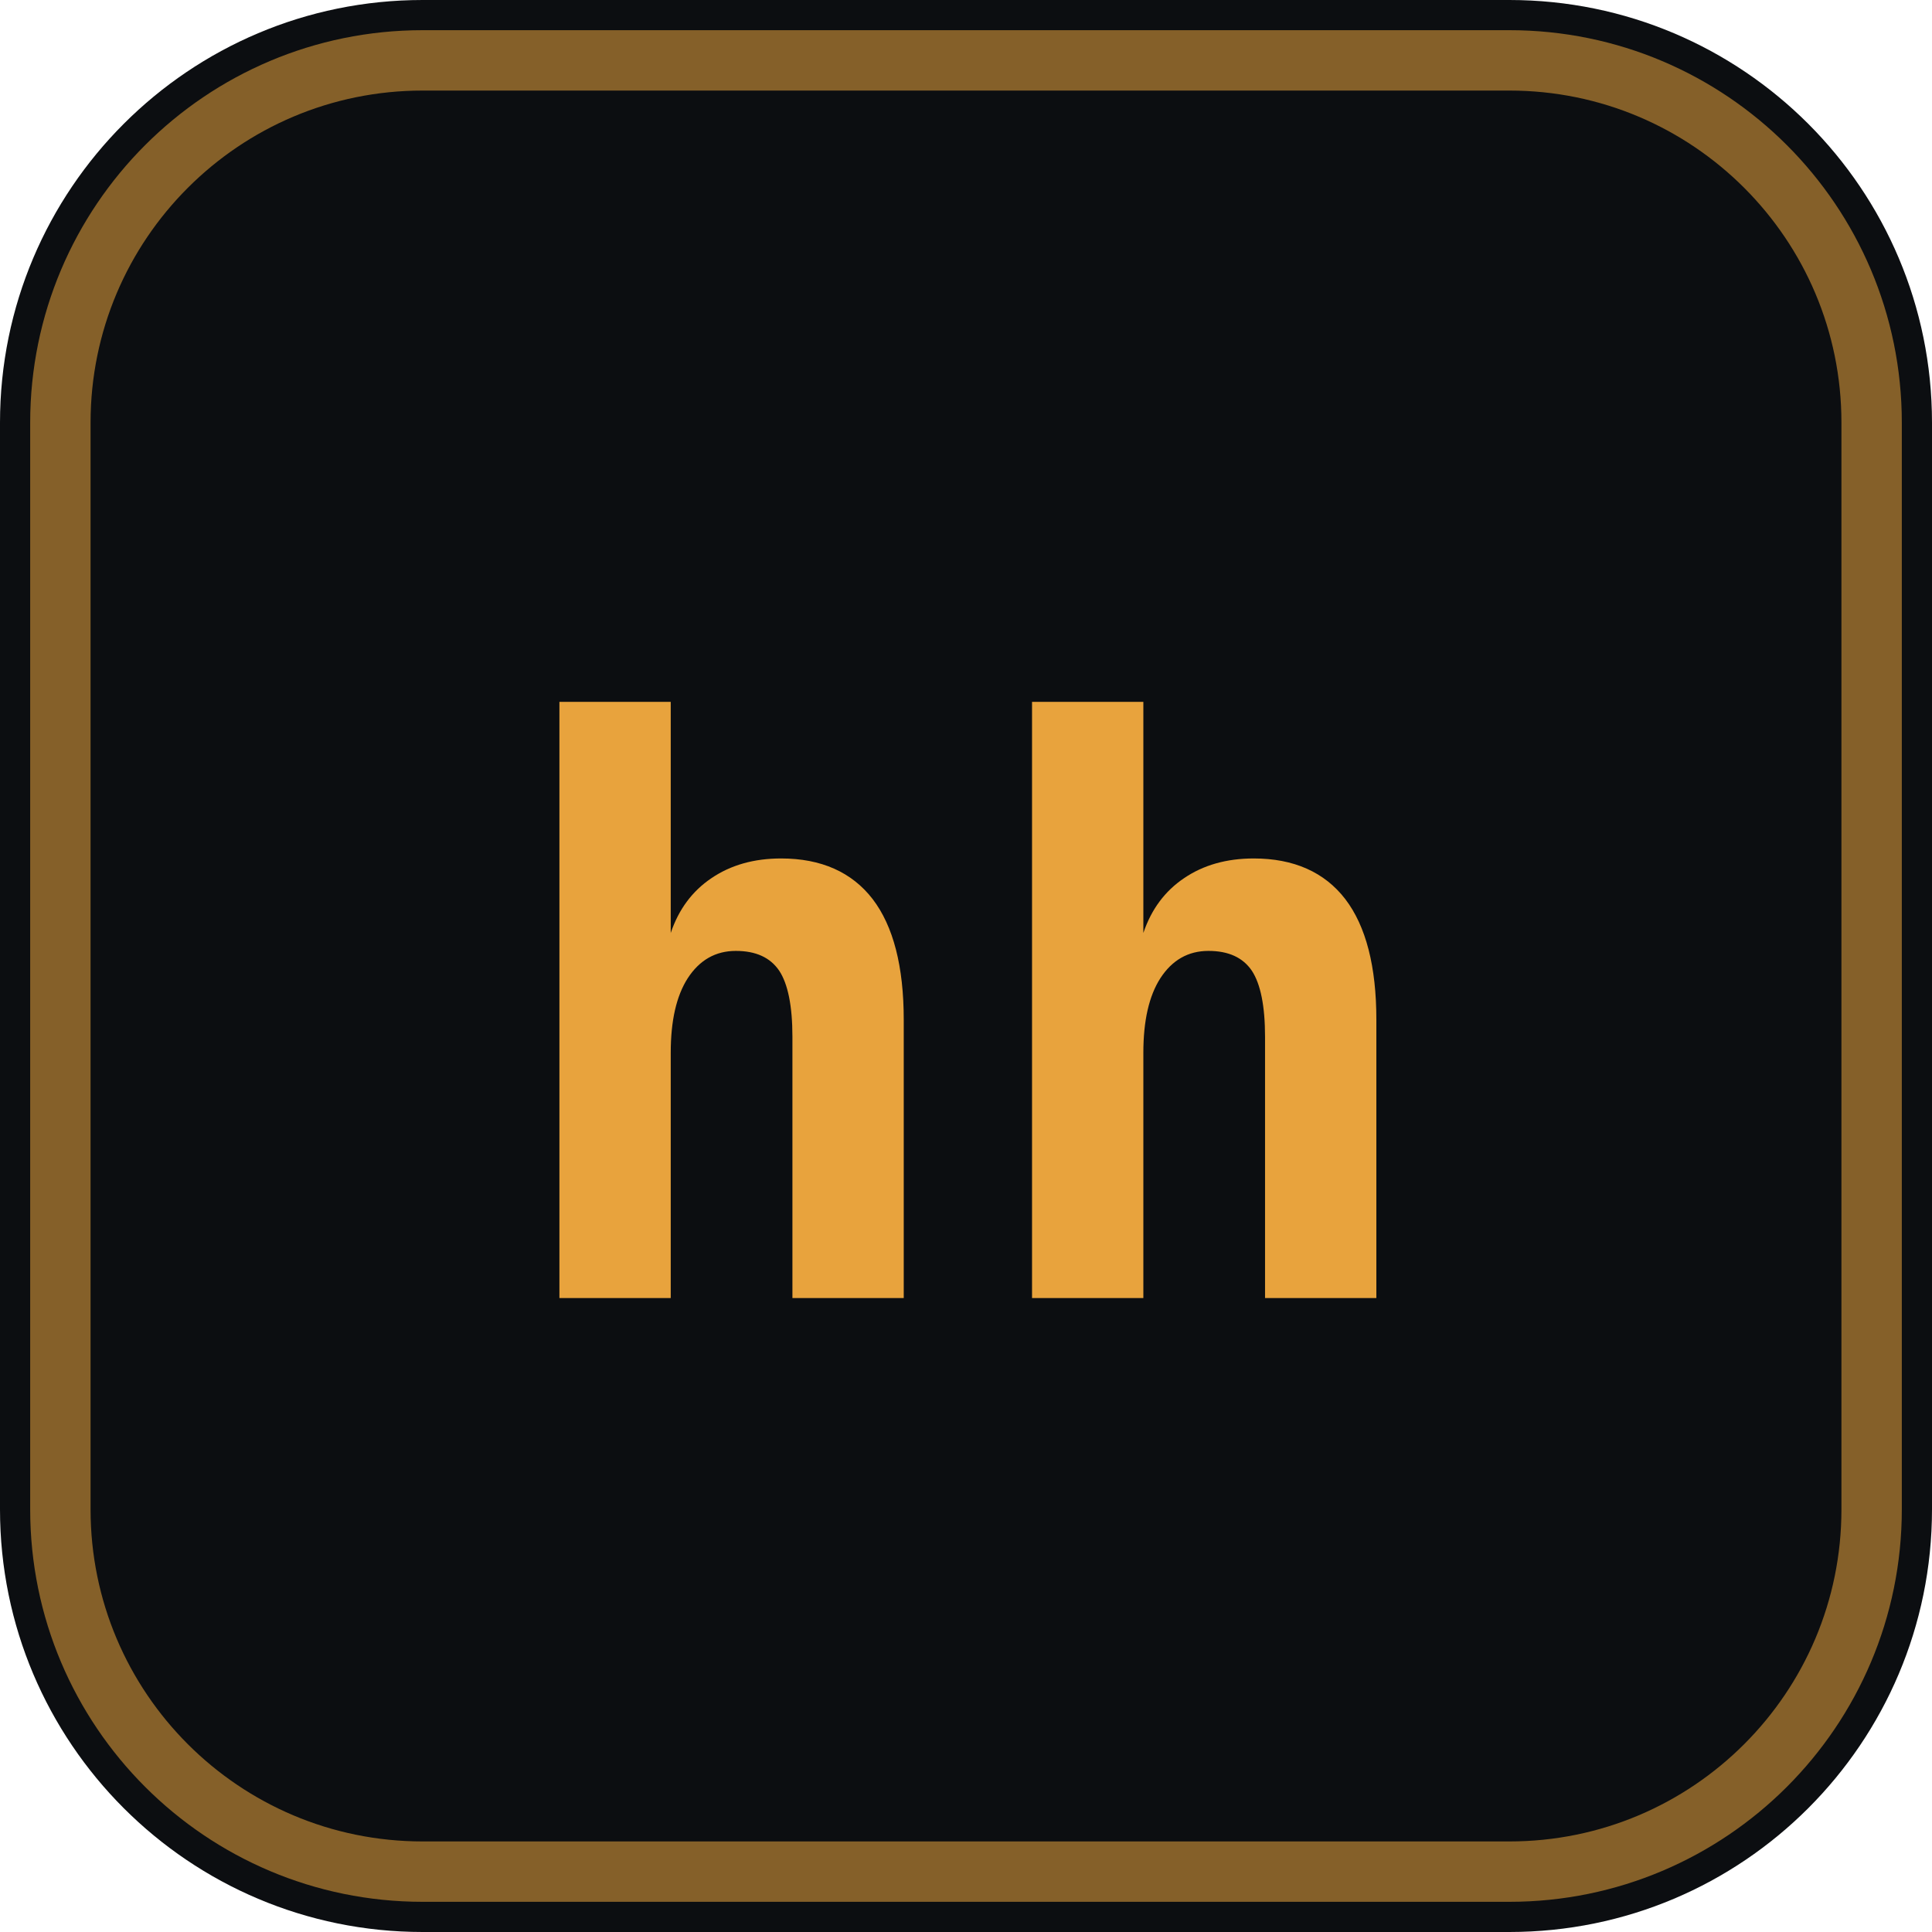
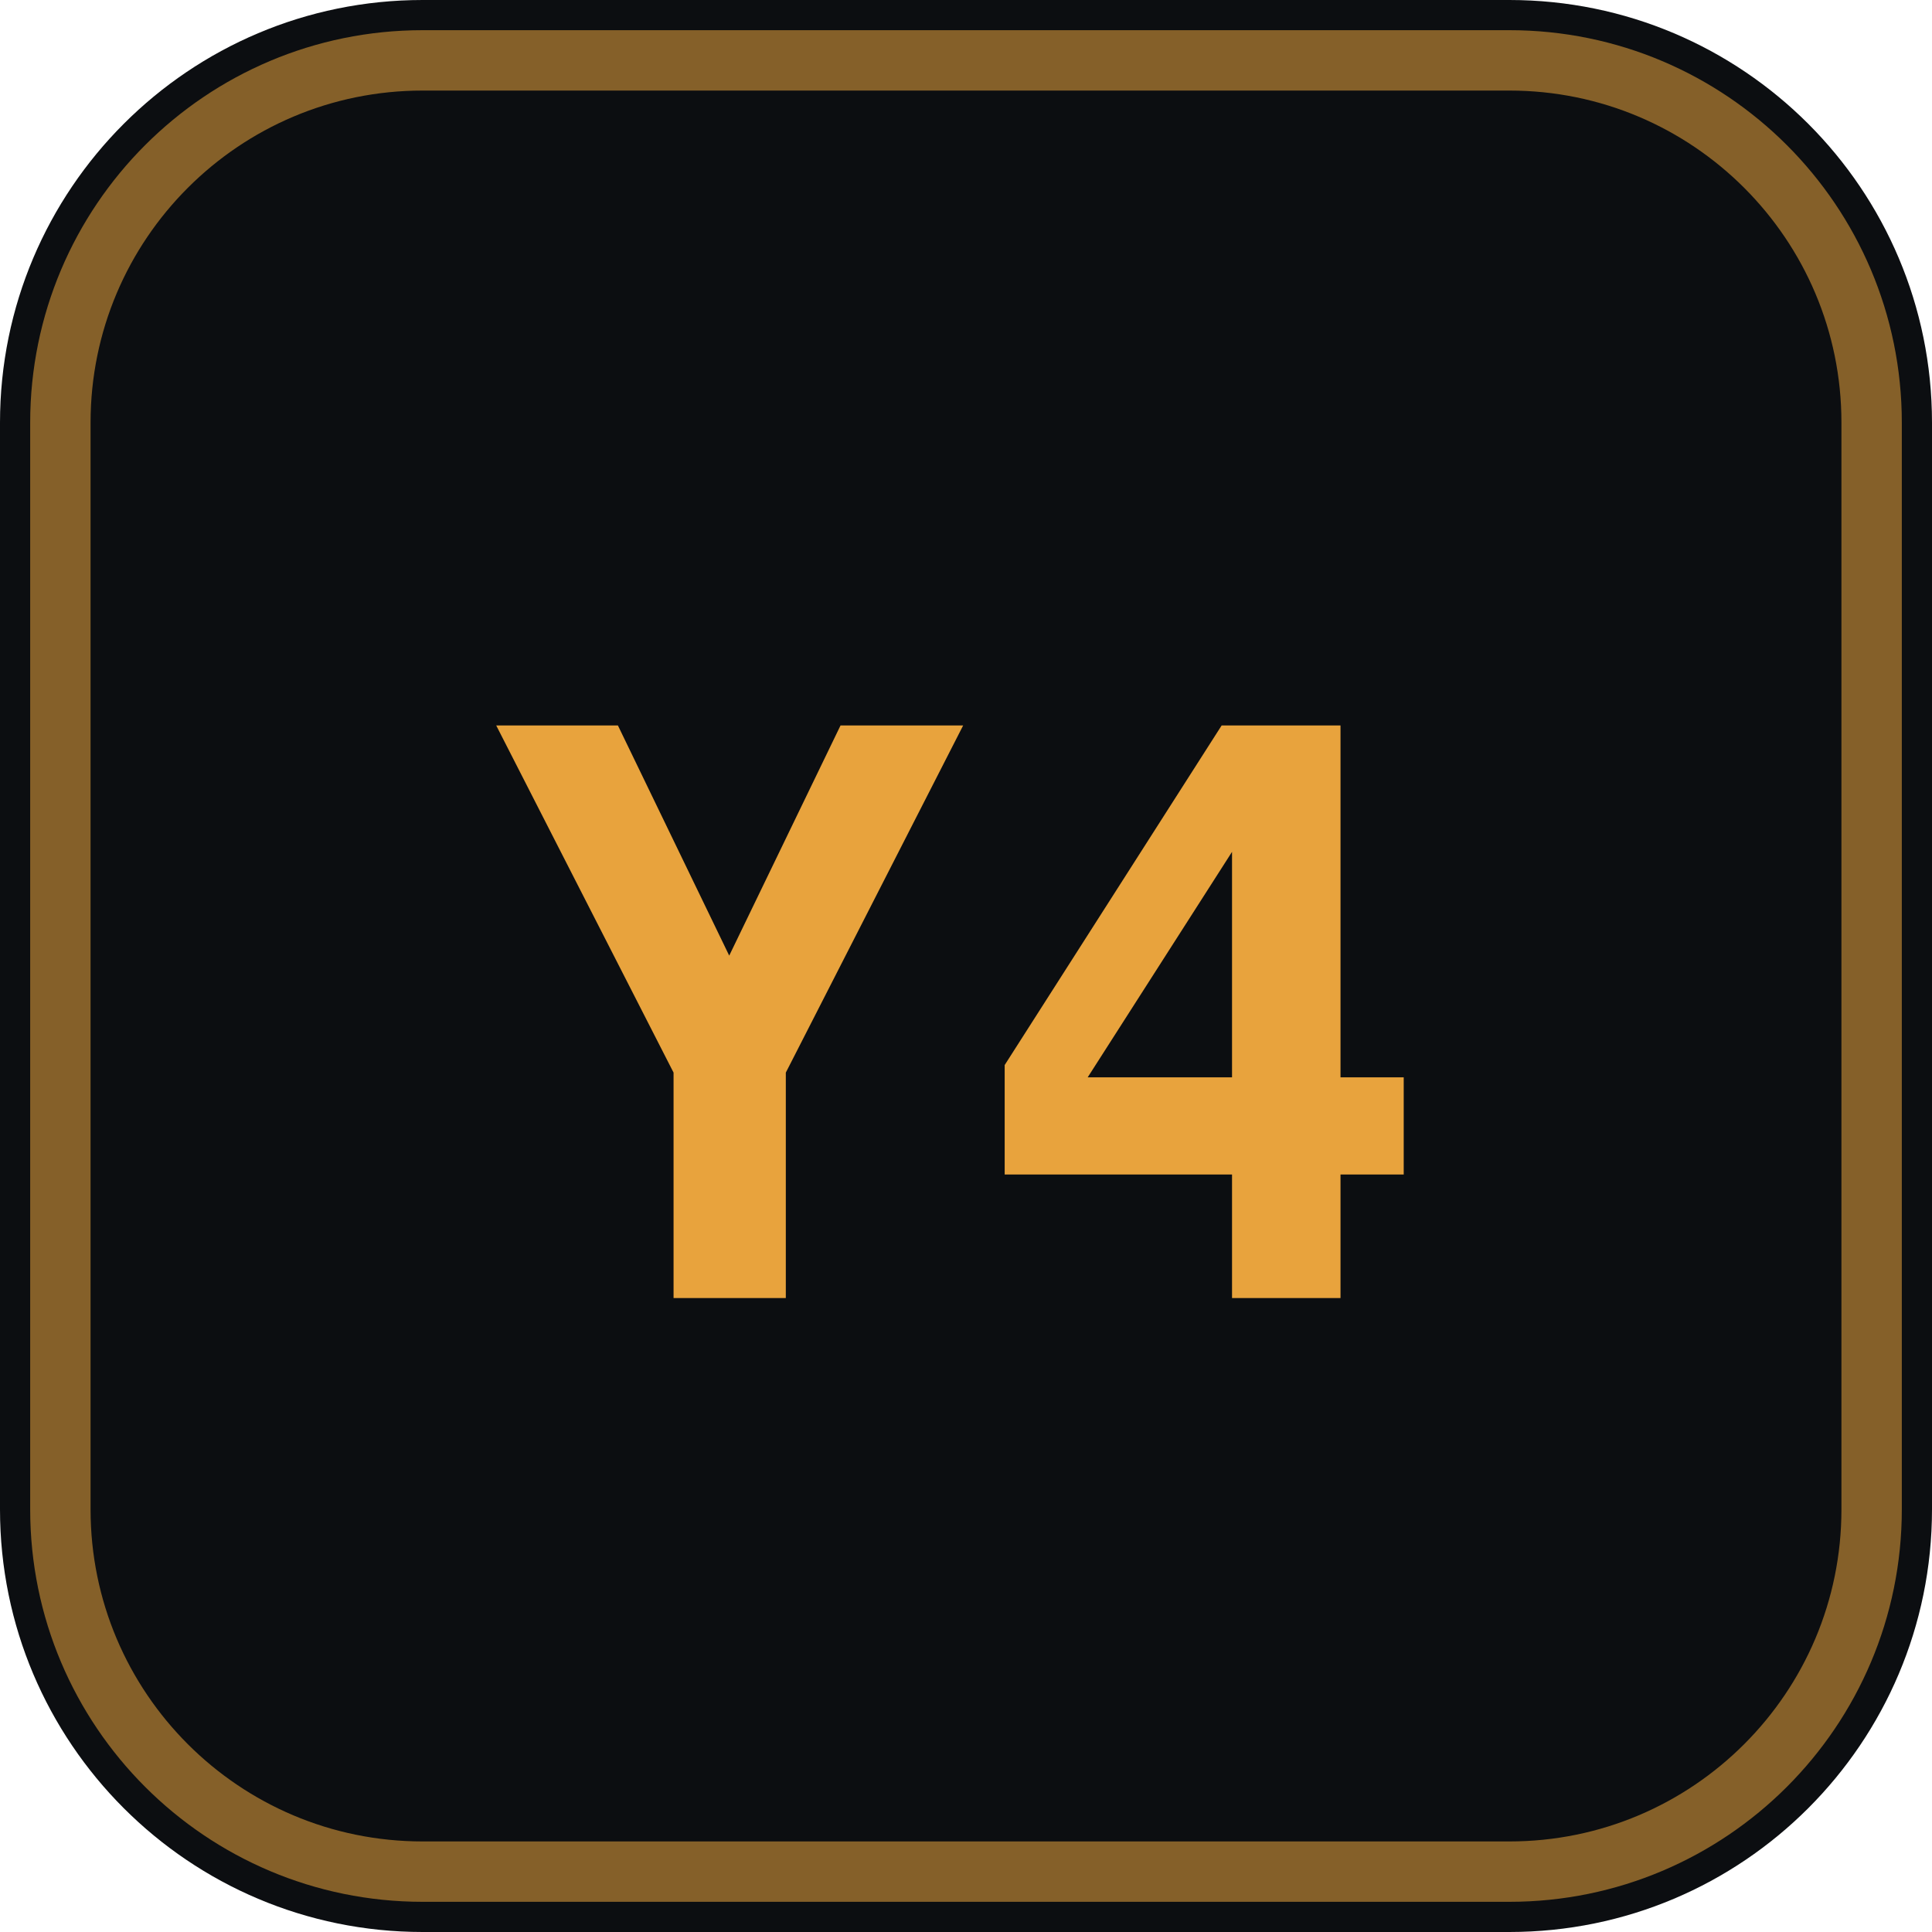
<svg xmlns="http://www.w3.org/2000/svg" viewBox="0 0 32 32">
  <rect width="32" height="32" rx="7" fill="#0C0E11" />
  <rect x="1" y="1" width="30" height="30" rx="6" fill="none" stroke="#E8A33D" stroke-opacity="0.55" />
-   <text x="16" y="21.5" font-family="ui-monospace, Menlo, monospace" font-size="13" font-weight="700" fill="#E8A33D" text-anchor="middle">hh</text>
+   <text x="16" y="21.5" font-family="ui-monospace, Menlo, monospace" font-size="13" font-weight="700" fill="#E8A33D" text-anchor="middle">Y4</text>
</svg>
